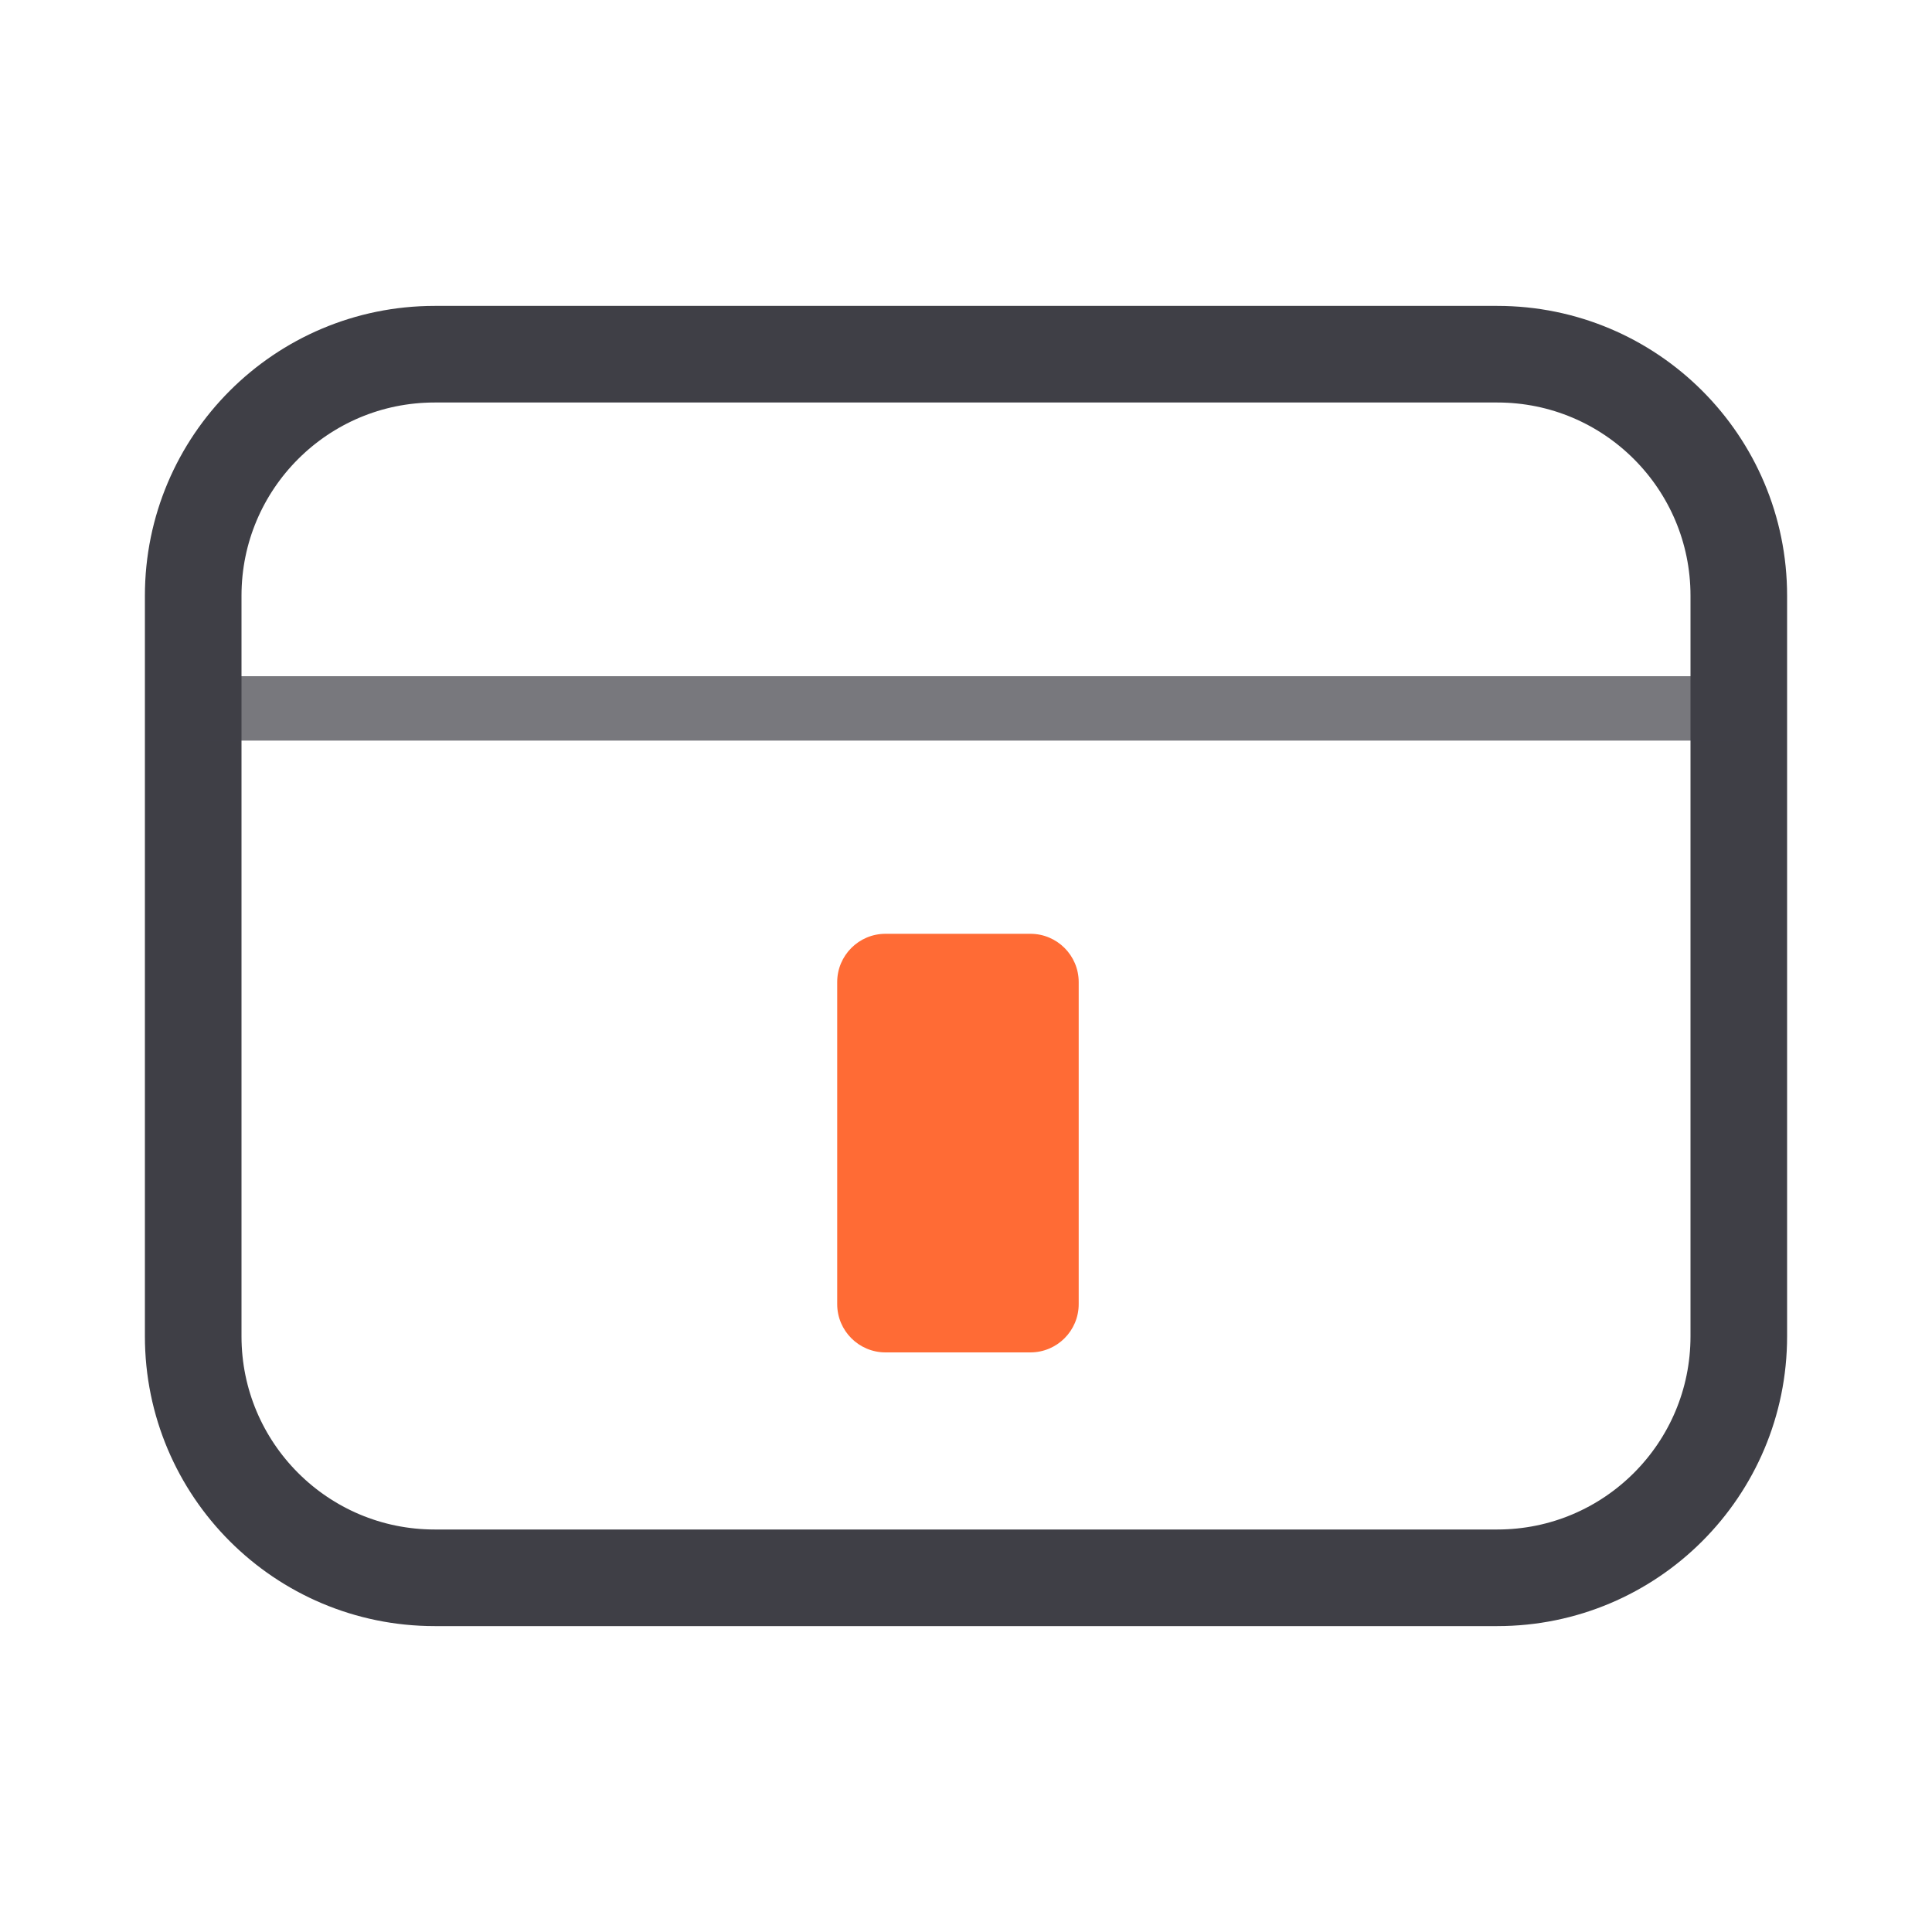
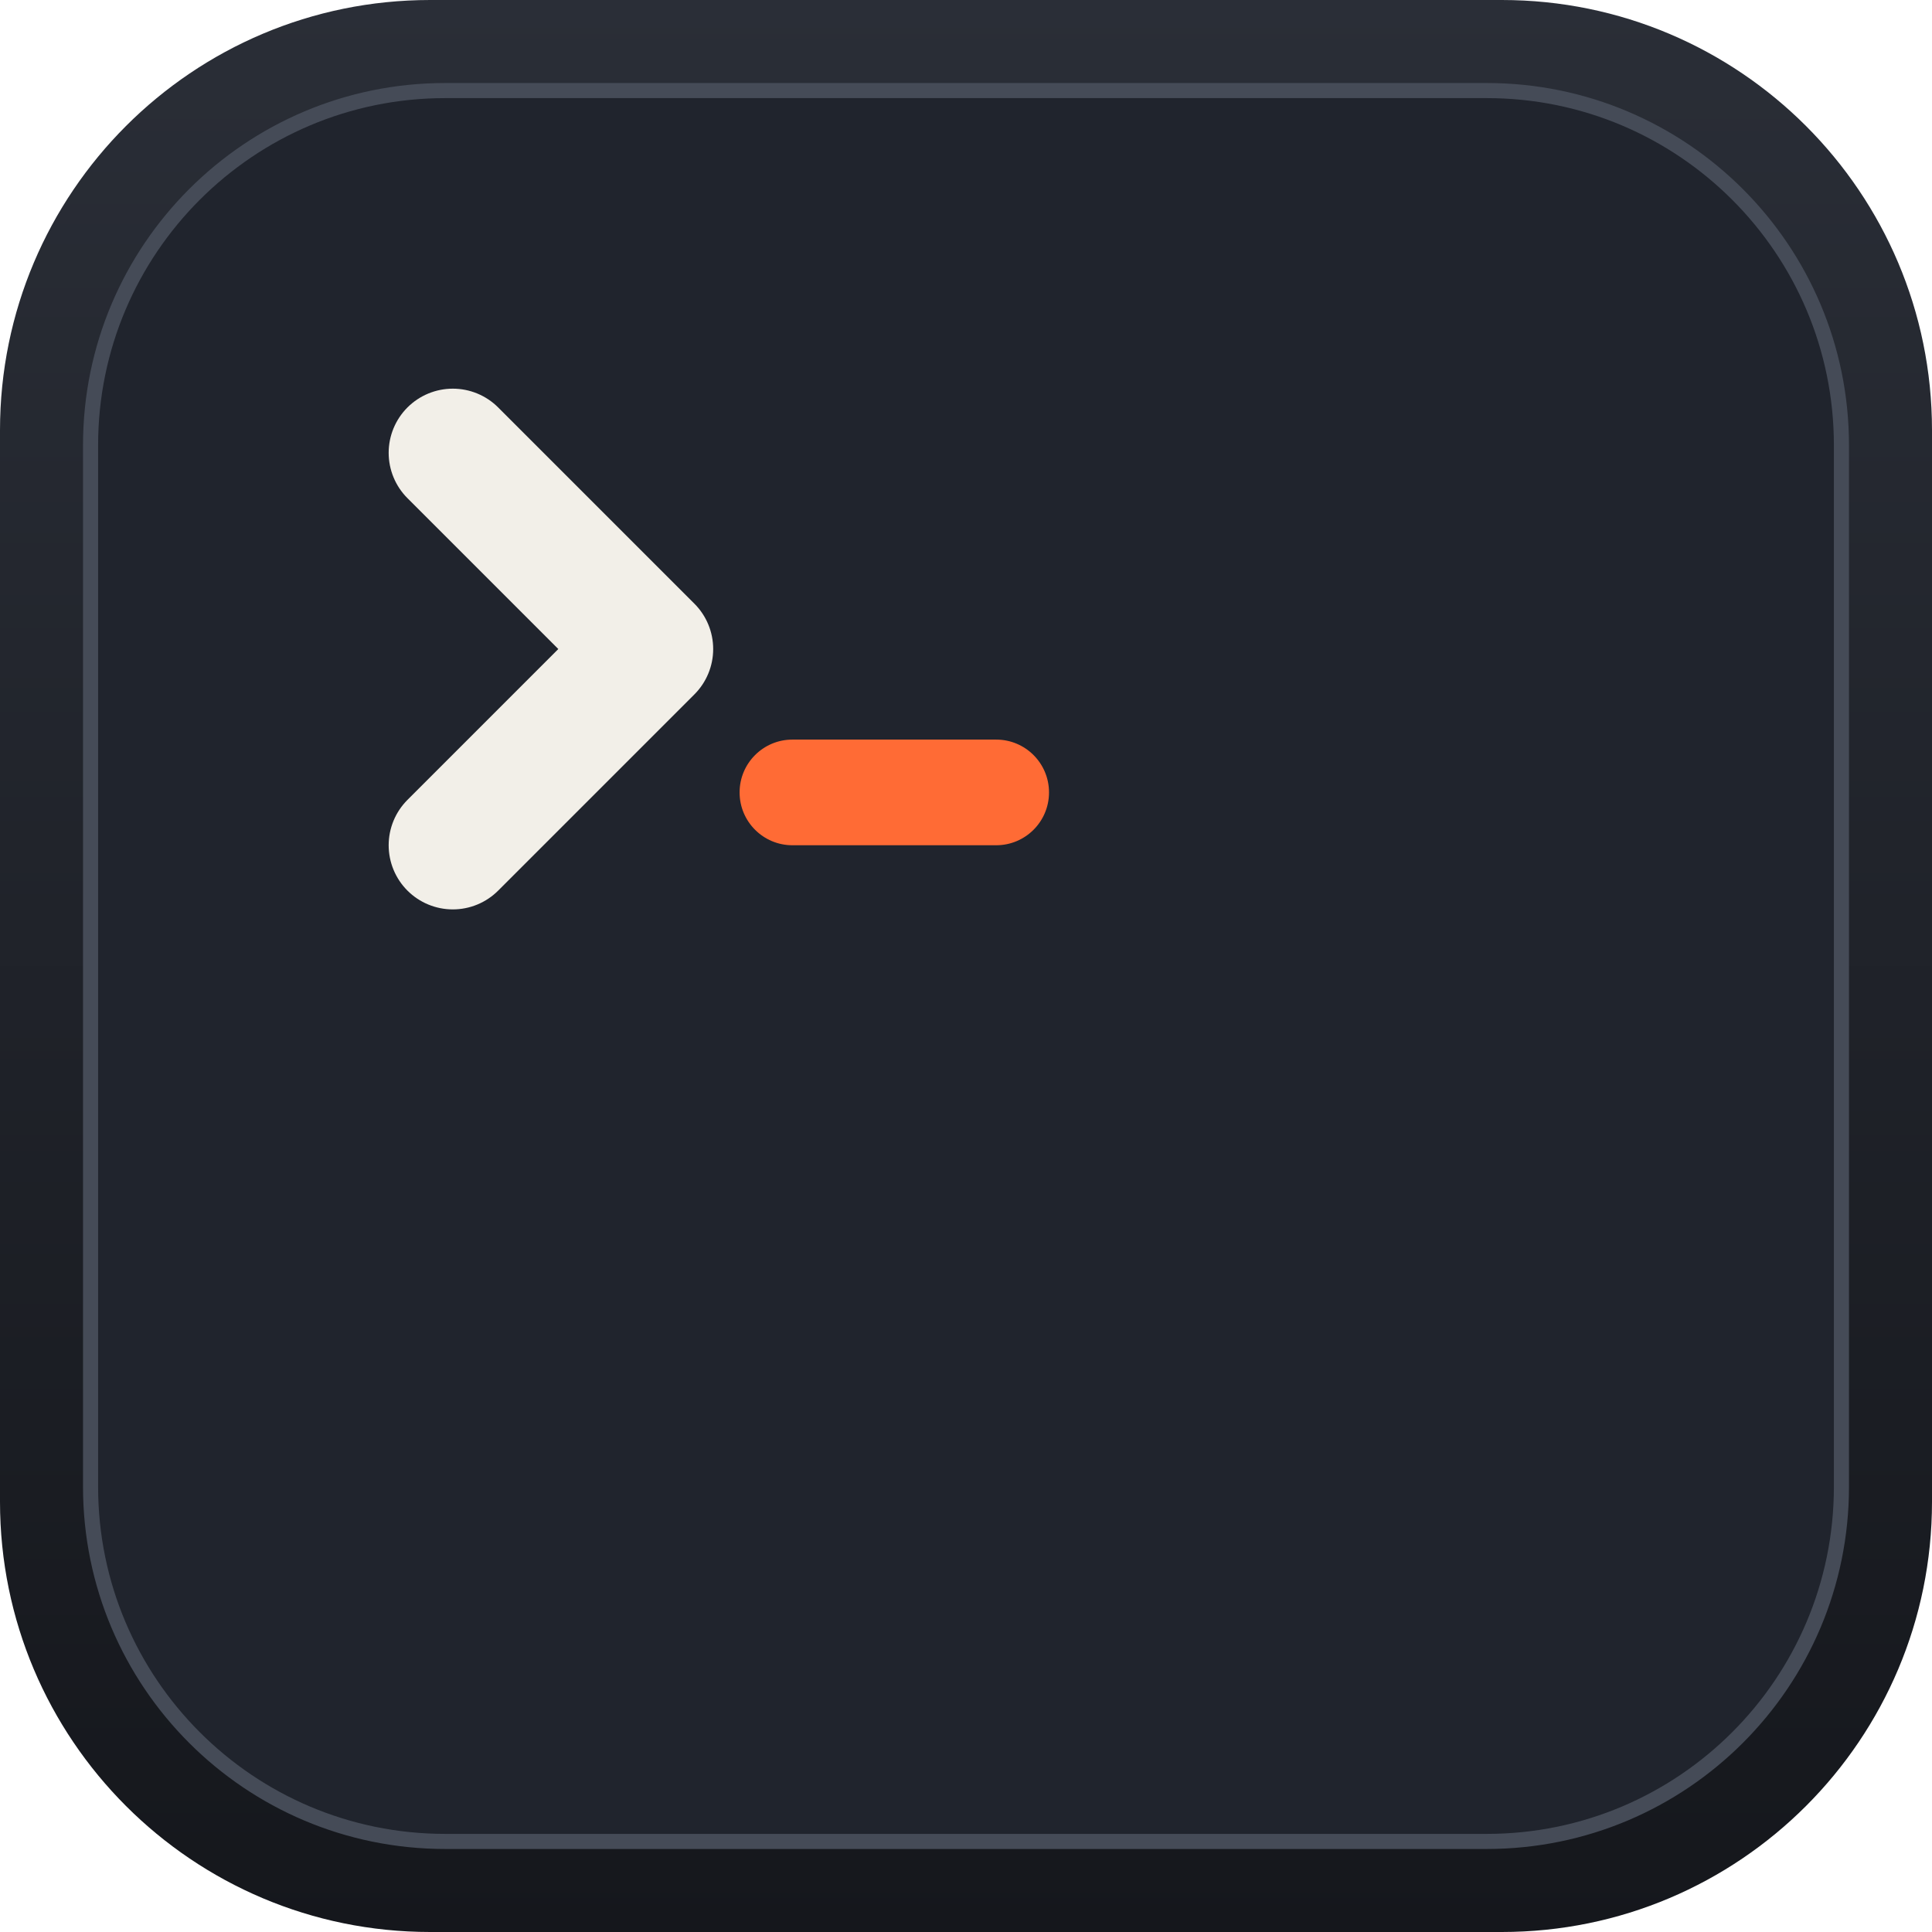
- <svg xmlns="http://www.w3.org/2000/svg" width="120" height="120" viewBox="0 0 120 120">
-   <rect x="12" y="22" width="96" height="76" rx="15" fill="none" stroke="#3F3F46" stroke-width="6" />
-   <line x1="12" y1="44" x2="108" y2="44" stroke="#3F3F46" stroke-width="4" opacity="0.7" />
-   <rect x="52" y="58" width="15" height="26" rx="3" fill="#FF6B35" />
+ <svg xmlns="http://www.w3.org/2000/svg" width="512" height="512" viewBox="0 0 512 512">
+   <defs>
+     <linearGradient id="bg" x1="0" y1="0" x2="0" y2="1">
+       <stop offset="0" stop-color="#2A2E37" />
+       <stop offset="1" stop-color="#15171C" />
+     </linearGradient>
+   </defs>
+   <rect width="512" height="512" rx="114" fill="url(#bg)" />
+   <rect x="24" y="24" width="464" height="464" rx="94" fill="#20242D" />
+   <rect x="24" y="24" width="464" height="464" rx="94" fill="none" stroke="#454B57" stroke-width="4" />
+   <path d="M120 120 L172 172 L120 224" fill="none" stroke="#F2EFE8" stroke-width="34" stroke-linecap="round" stroke-linejoin="round" />
+   <rect x="196" y="196" width="82" height="28" rx="14" fill="#FF6B35" />
</svg>
